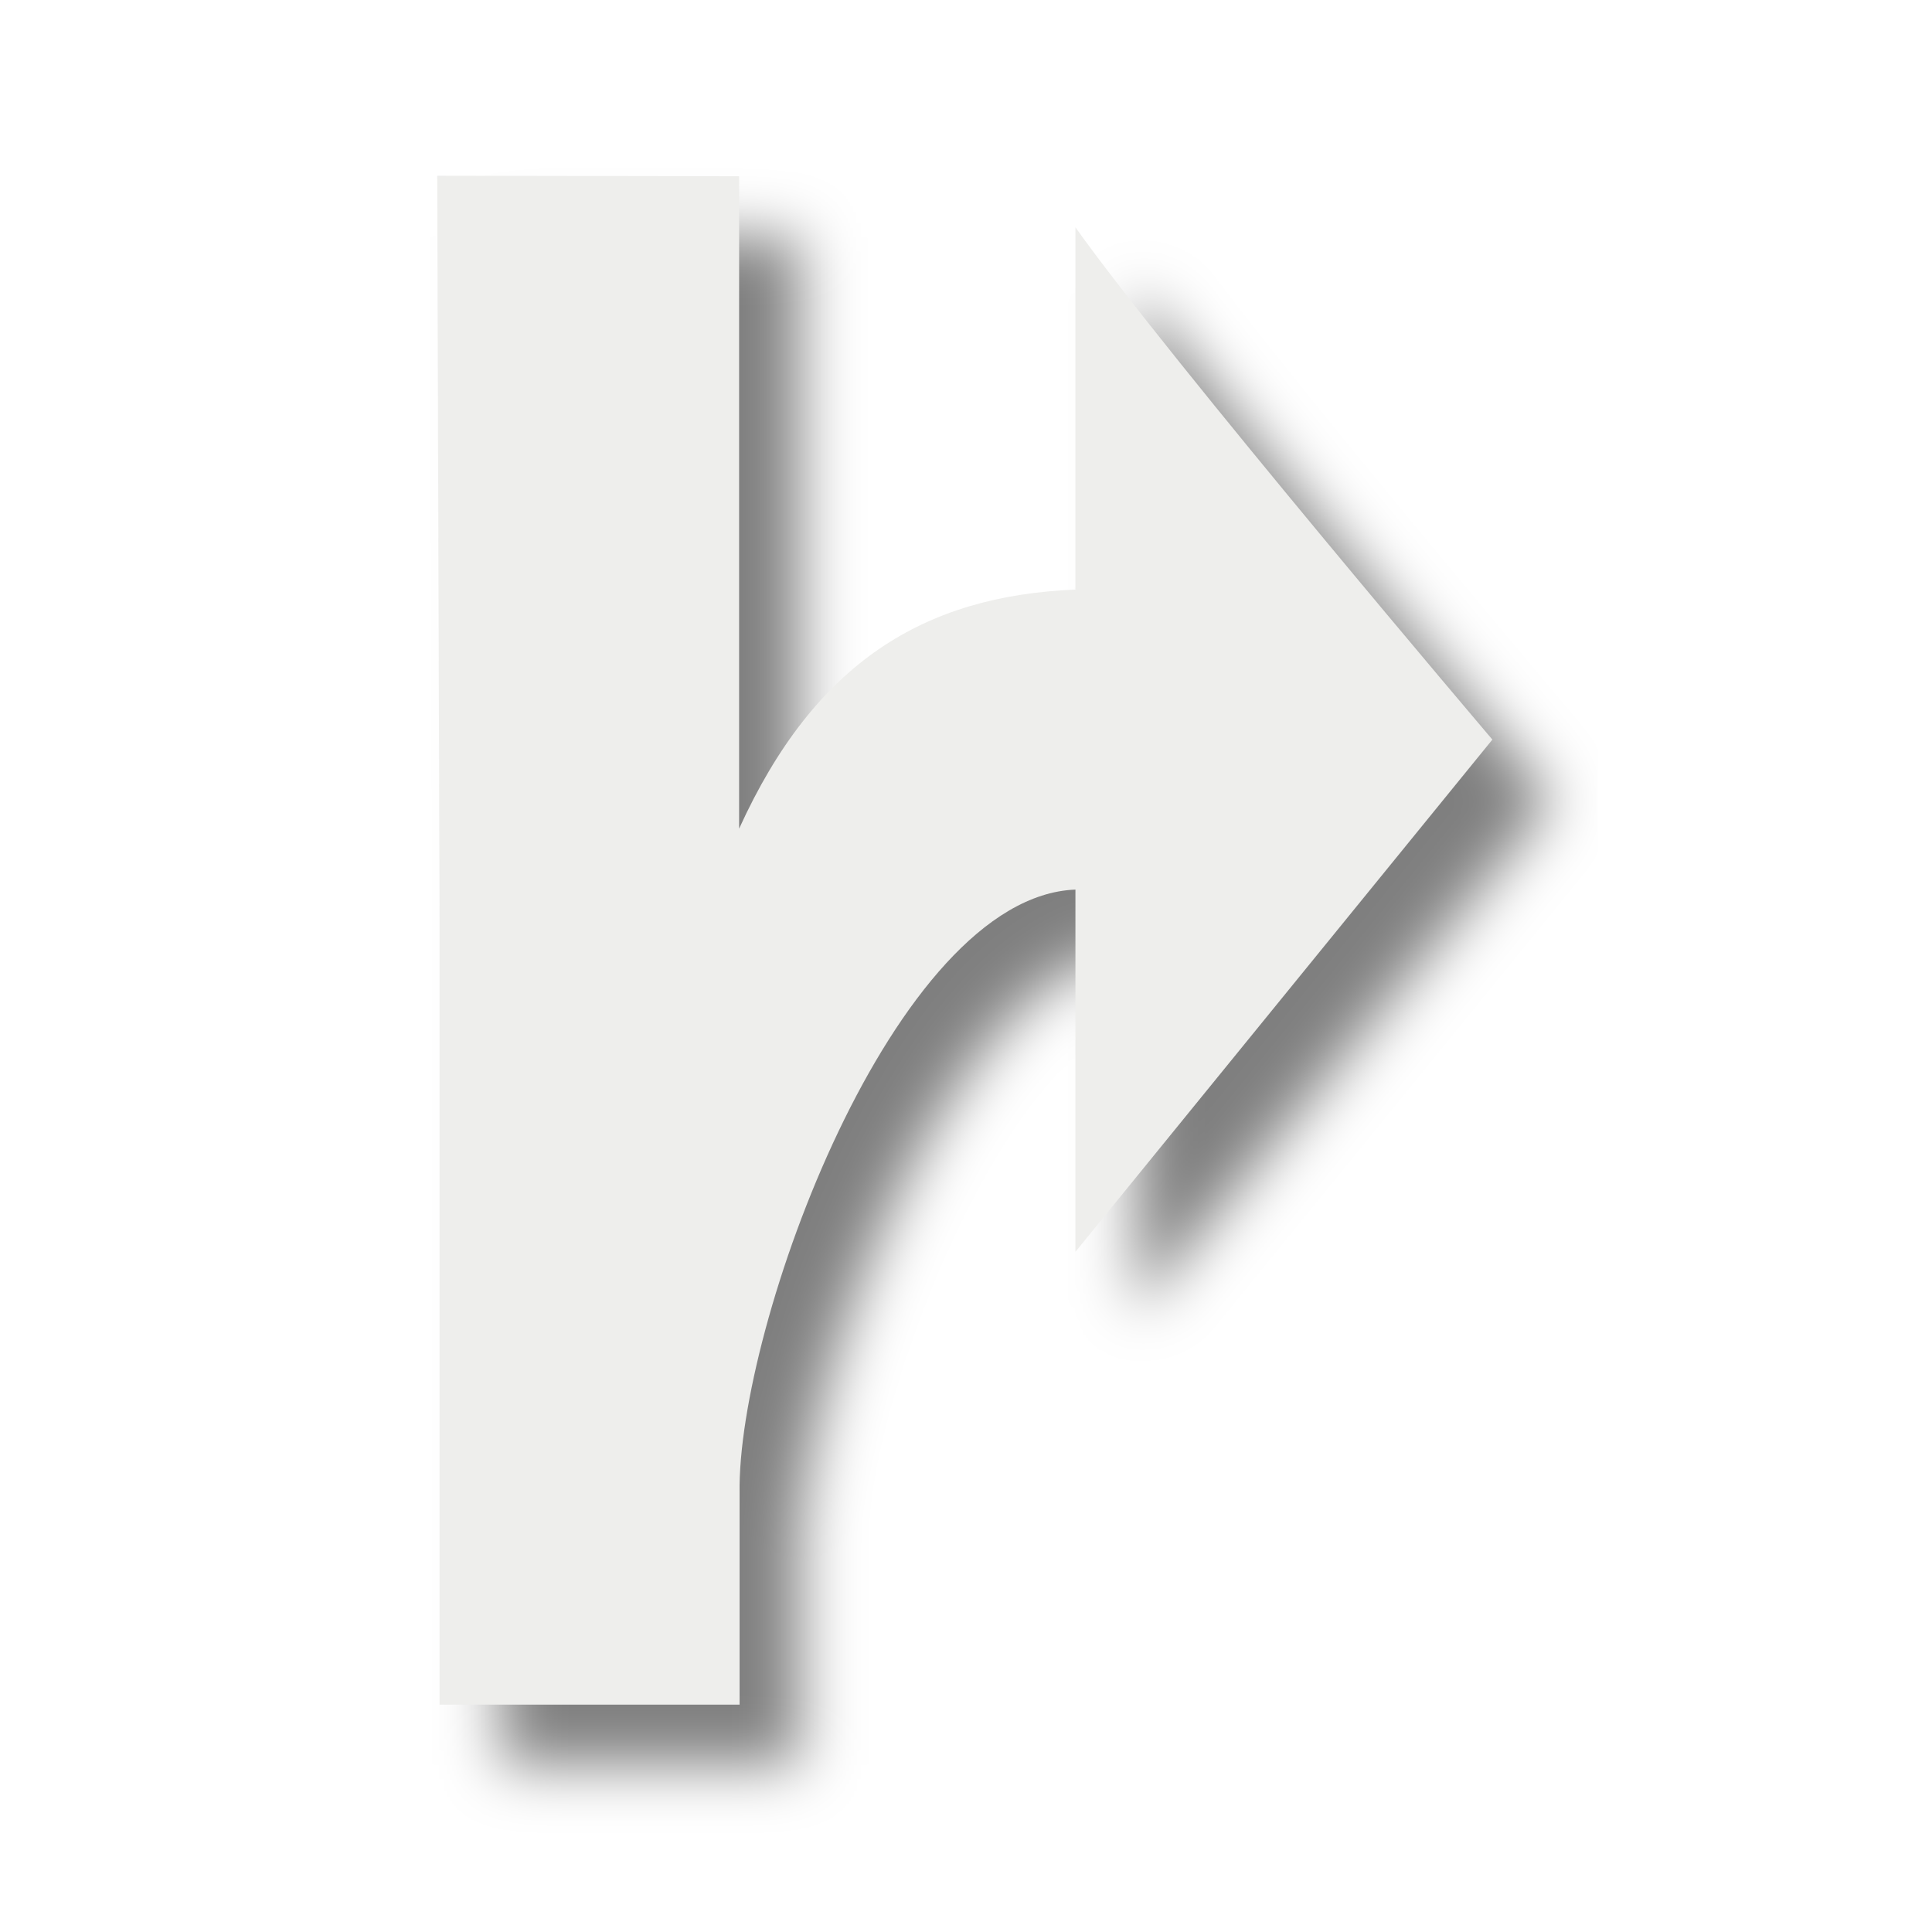
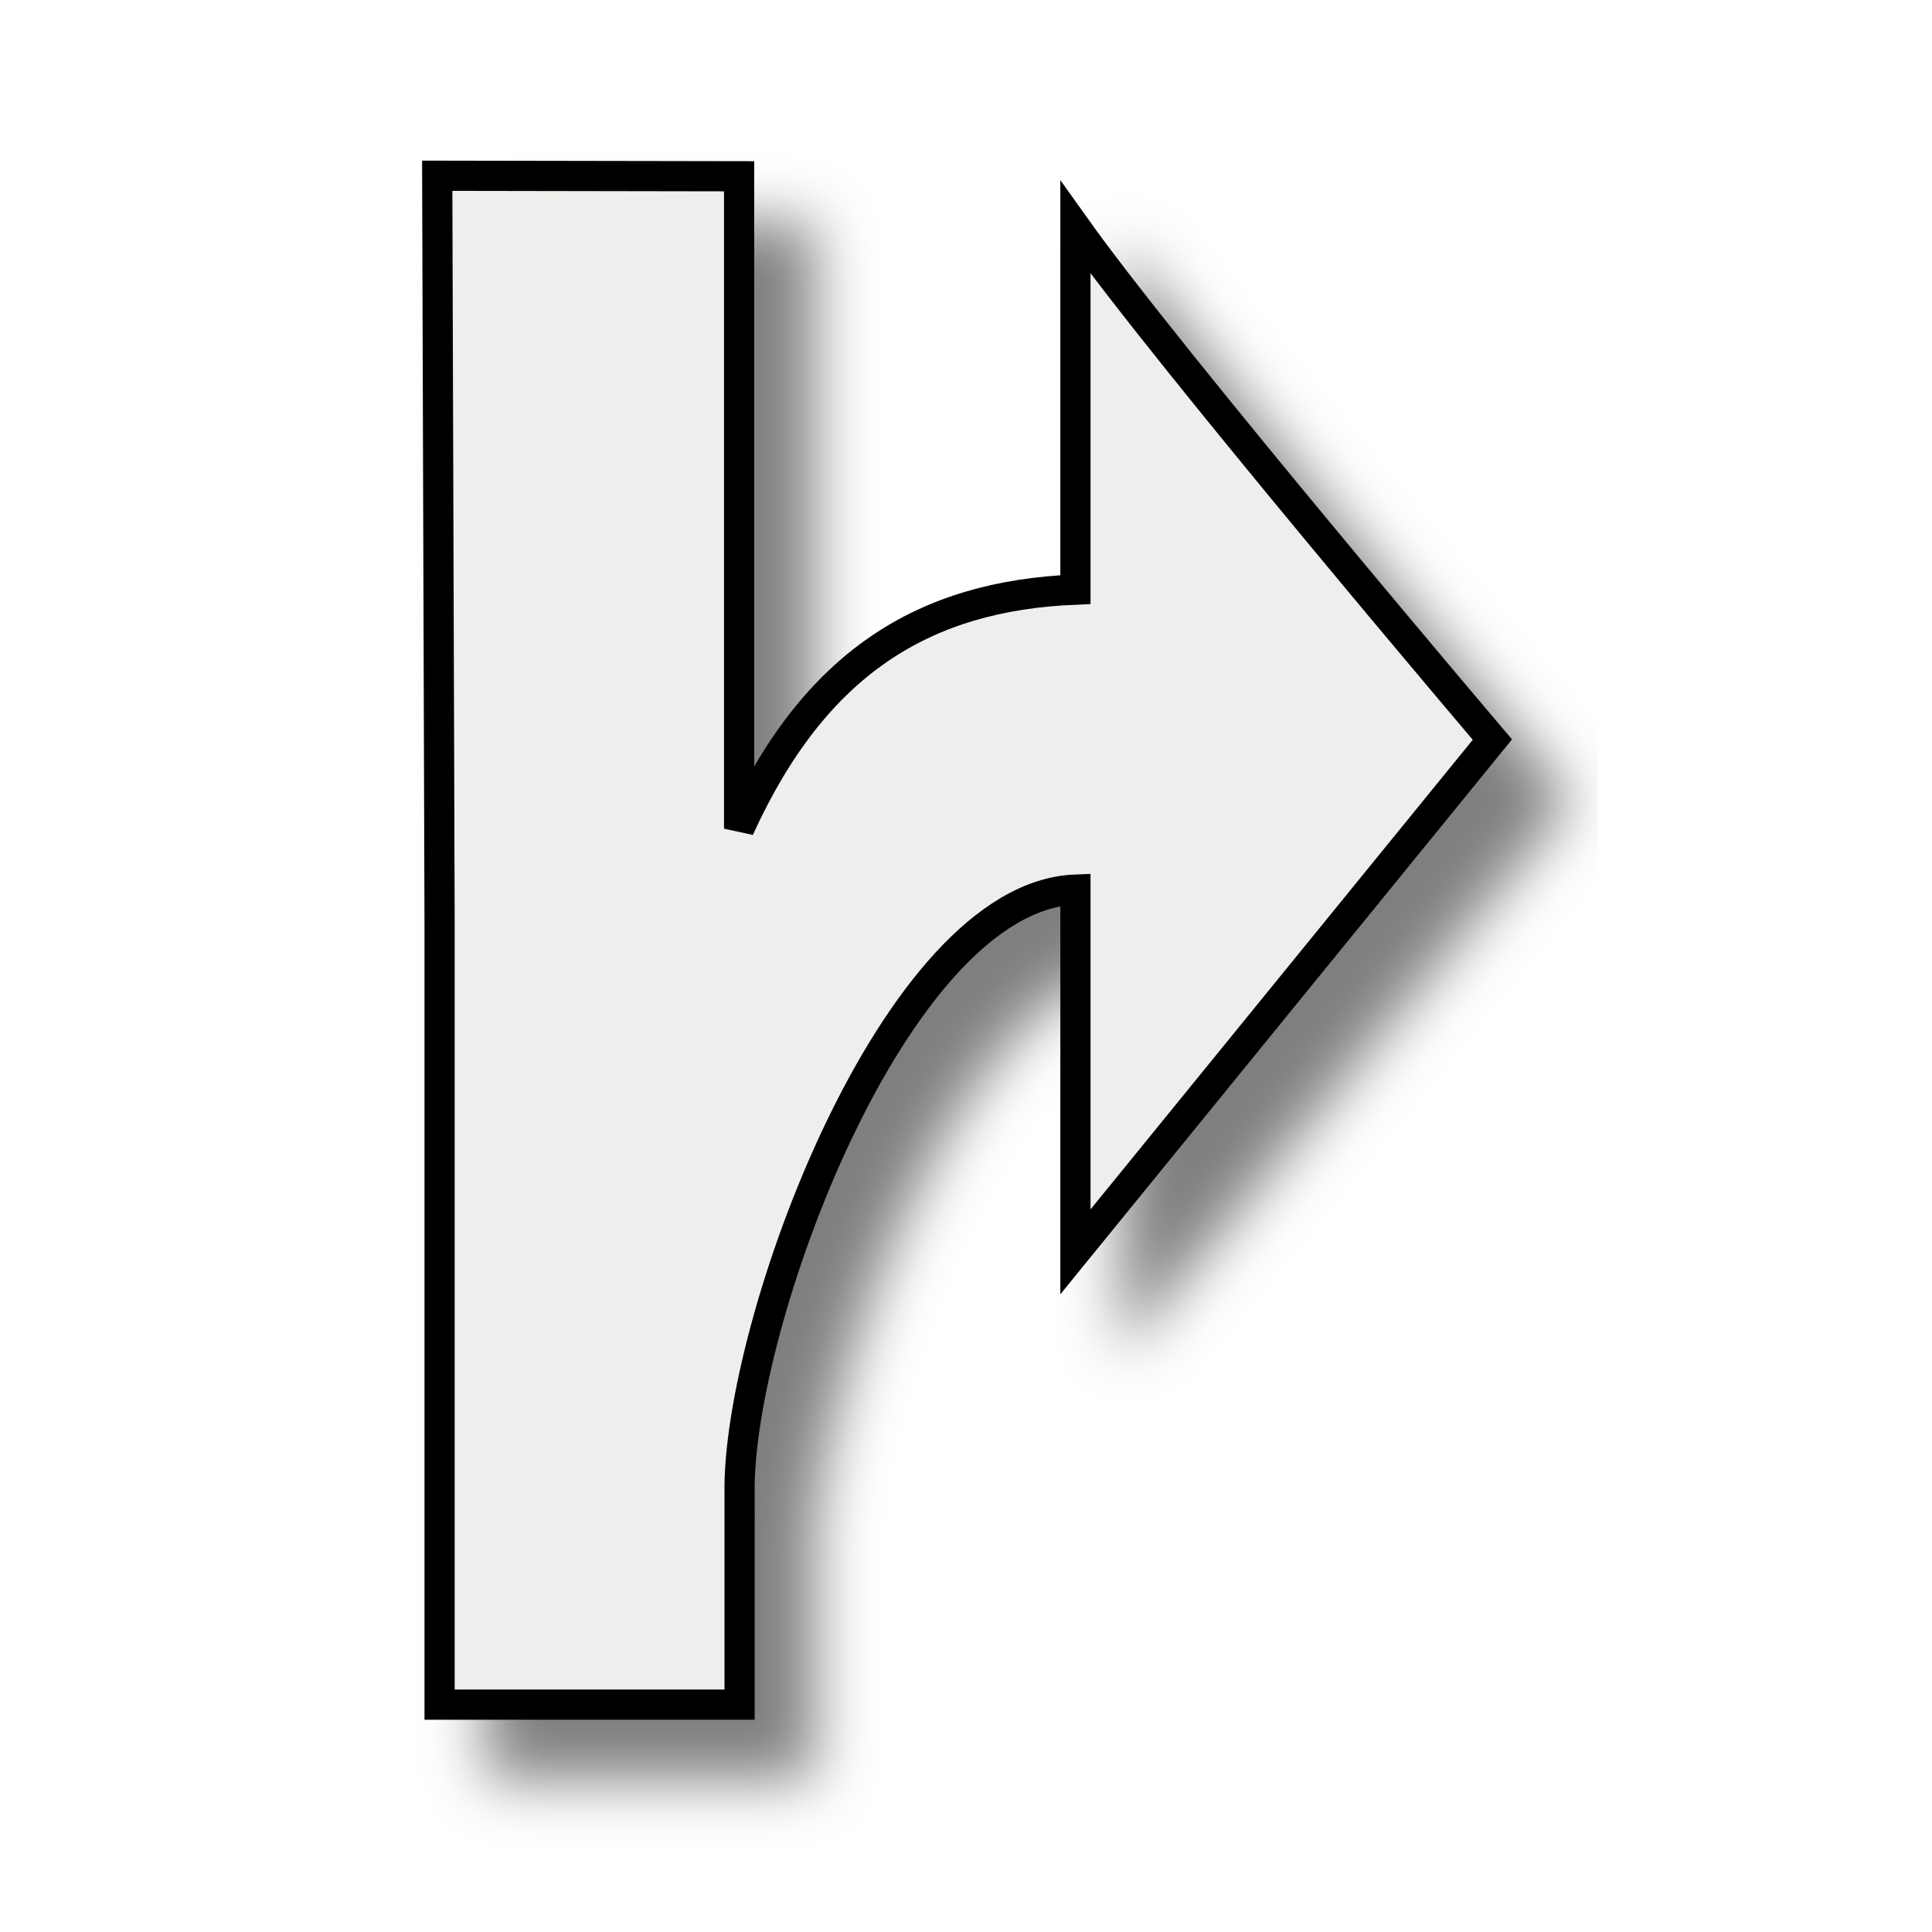
<svg xmlns="http://www.w3.org/2000/svg" width="64" height="64" id="svg4076" version="1.1">
  <defs id="defs4078">
    <filter color-interpolation-filters="sRGB" id="filter6145" width="1.5" height="1.5" x="-0.25" y="-0.25">
      <feGaussianBlur id="feGaussianBlur6147" in="SourceAlpha" stdDeviation="1,000000" result="blur" />
      <feColorMatrix id="feColorMatrix6149" result="bluralpha" type="matrix" values="1 0 0 0 0 0 1 0 0 0 0 0 1 0 0 0 0 0 0,500000 0 " />
      <feOffset id="feOffset6151" in="bluralpha" dx="1,500000" dy="1,500000" result="offsetBlur" />
      <feMerge id="feMerge6153" result="fbSourceGraphic">
        <feMergeNode id="feMergeNode6155" in="offsetBlur" />
        <feMergeNode id="feMergeNode6157" in="SourceGraphic" />
      </feMerge>
      <feColorMatrix result="fbSourceGraphicAlpha" in="fbSourceGraphic" values="0 0 0 -1 0 0 0 0 -1 0 0 0 0 -1 0 0 0 0 1 0" id="feColorMatrix5052" />
      <feGaussianBlur id="feGaussianBlur5054" in="fbSourceGraphicAlpha" stdDeviation="0.5" result="blur" />
      <feColorMatrix id="feColorMatrix5056" result="bluralpha" type="matrix" values="1 0 0 0 0 0 1 0 0 0 0 0 1 0 0 0 0 0 0.5 0 " />
      <feOffset id="feOffset5058" in="bluralpha" dx="1" dy="1" result="offsetBlur" />
      <feMerge id="feMerge5060">
        <feMergeNode id="feMergeNode5062" in="offsetBlur" />
        <feMergeNode id="feMergeNode5064" in="fbSourceGraphic" />
      </feMerge>
    </filter>
    <filter id="filter5139" style="color-interpolation-filters:sRGB;">
      <feFlood id="feFlood5141" flood-opacity="0.5" flood-color="rgb(0,0,0)" result="flood" />
      <feComposite id="feComposite5143" in2="SourceGraphic" in="flood" operator="in" result="composite1" />
      <feGaussianBlur id="feGaussianBlur5145" in="composite" stdDeviation="1" result="blur" />
      <feOffset id="feOffset5147" dx="2" dy="2" result="offset" />
      <feComposite id="feComposite5149" in2="offset" in="SourceGraphic" operator="over" result="composite2" />
    </filter>
  </defs>
  <g id="layer1" transform="translate(0,-988.3622)">
-     <path style="font-size:medium;font-style:normal;font-variant:normal;font-weight:normal;font-stretch:normal;text-indent:0;text-align:start;text-decoration:none;line-height:normal;letter-spacing:normal;word-spacing:normal;text-transform:none;direction:ltr;block-progression:tb;writing-mode:lr-tb;text-anchor:start;color:#000000;fill:#eeeeec;fill-opacity:1;fill-rule:nonzero;stroke:none;stroke-width:5;marker:none;visibility:visible;display:inline;overflow:visible;enable-background:accumulate;font-family:Bitstream Vera Sans;-inkscape-font-specification:Bitstream Vera Sans;filter:url(#filter5139)" d="m 14.484,994.184 0.078,24.835 c -1.4e-4,8.603 0,17.21 0,25.812 l 9.938,0 0,-7 c -0.092,-5.536 5.119,-19.768 11.125,-20 l 0,12 13.812,-16.969 c 0,0 -10.652,-12.533 -13.812,-16.969 l 0,12 c -5.016,0.207 -8.635,2.414 -11.141,7.92 l 0,-21.612 z" id="rect5009-00-9" />
+     <path style="font-size:medium;font-style:normal;font-variant:normal;font-weight:normal;font-stretch:normal;text-indent:0;text-align:start;text-decoration:none;line-height:normal;letter-spacing:normal;word-spacing:normal;text-transform:none;direction:ltr;block-progression:tb;writing-mode:lr-tb;text-anchor:start;color:#000000;fill:#eeeeec;fill-opacity:1;fill-rule:nonzero;stroke:#000000;stroke-width:1;marker:none;visibility:visible;display:inline;overflow:visible;enable-background:accumulate;font-family:Bitstream Vera Sans;-inkscape-font-specification:Bitstream Vera Sans;filter:url(#filter5139);stroke-opacity:1;stroke-miterlimit:4;stroke-dasharray:none" d="m 14.484,994.184 0.078,24.835 c -1.4e-4,8.603 0,17.21 0,25.812 l 9.938,0 0,-7 c -0.092,-5.536 5.119,-19.768 11.125,-20 l 0,12 13.812,-16.969 c 0,0 -10.652,-12.533 -13.812,-16.969 l 0,12 c -5.016,0.207 -8.635,2.414 -11.141,7.92 l 0,-21.612 z" id="rect5009-00-9" />
  </g>
</svg>
